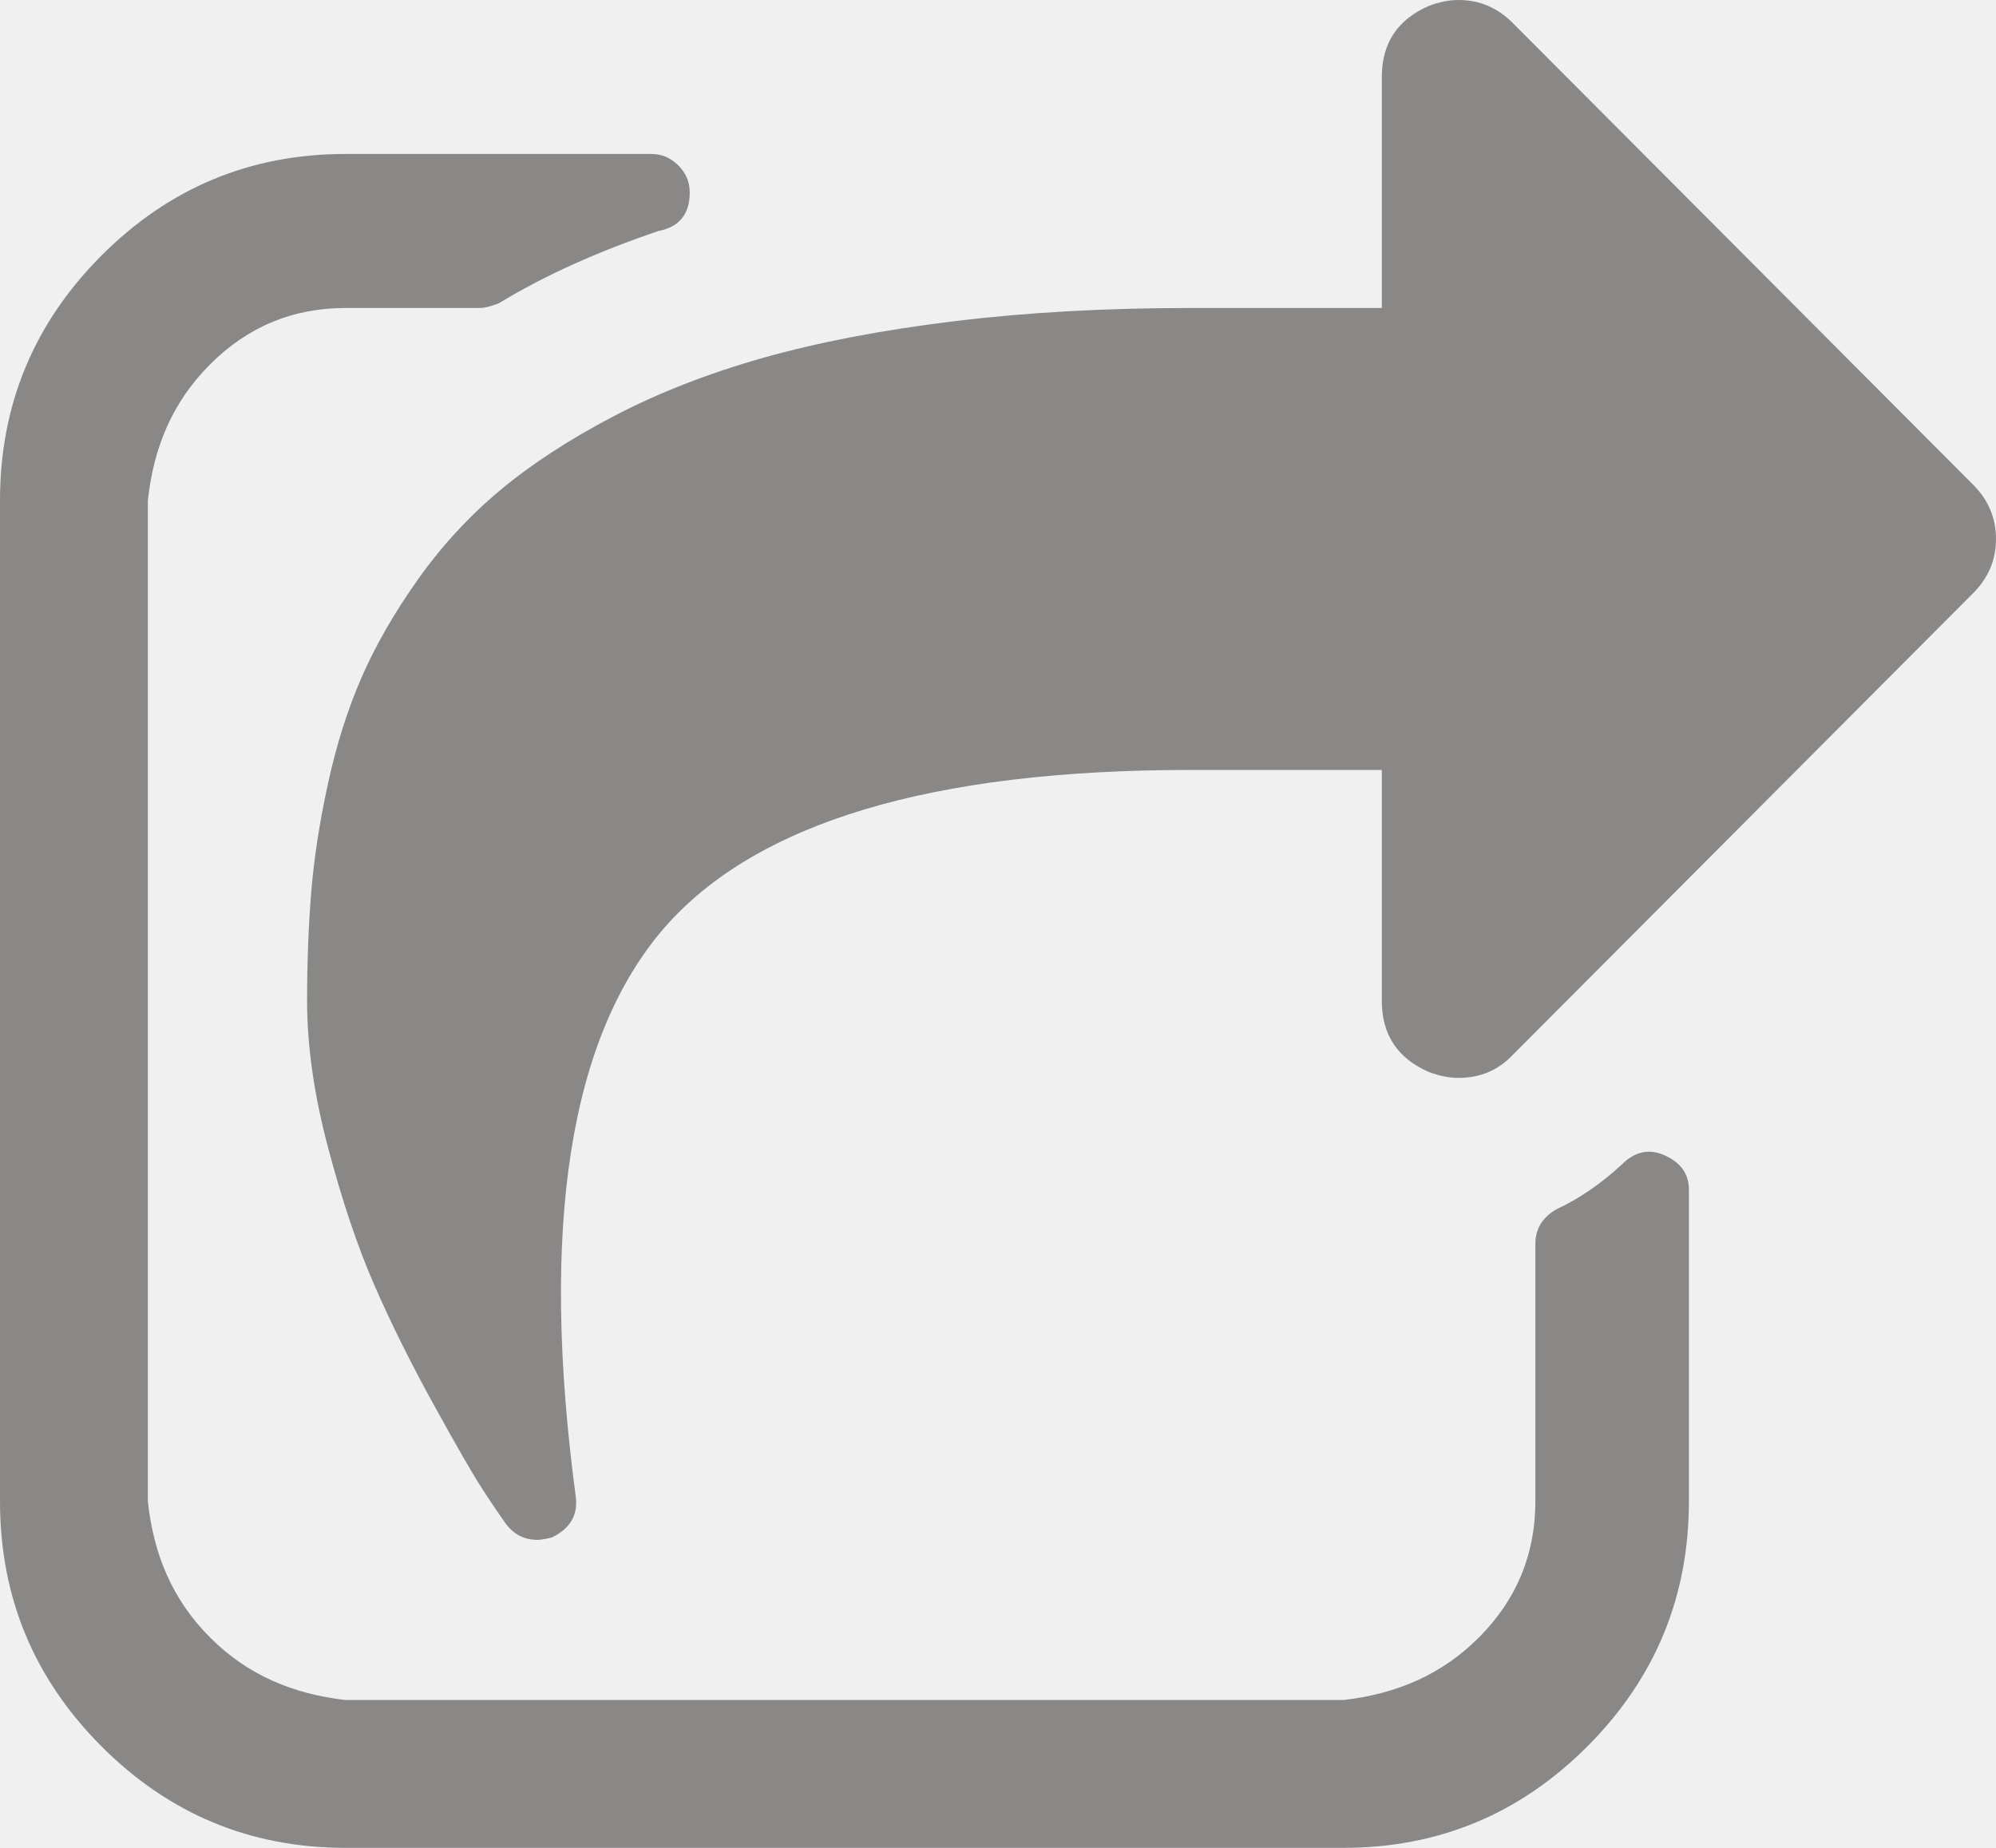
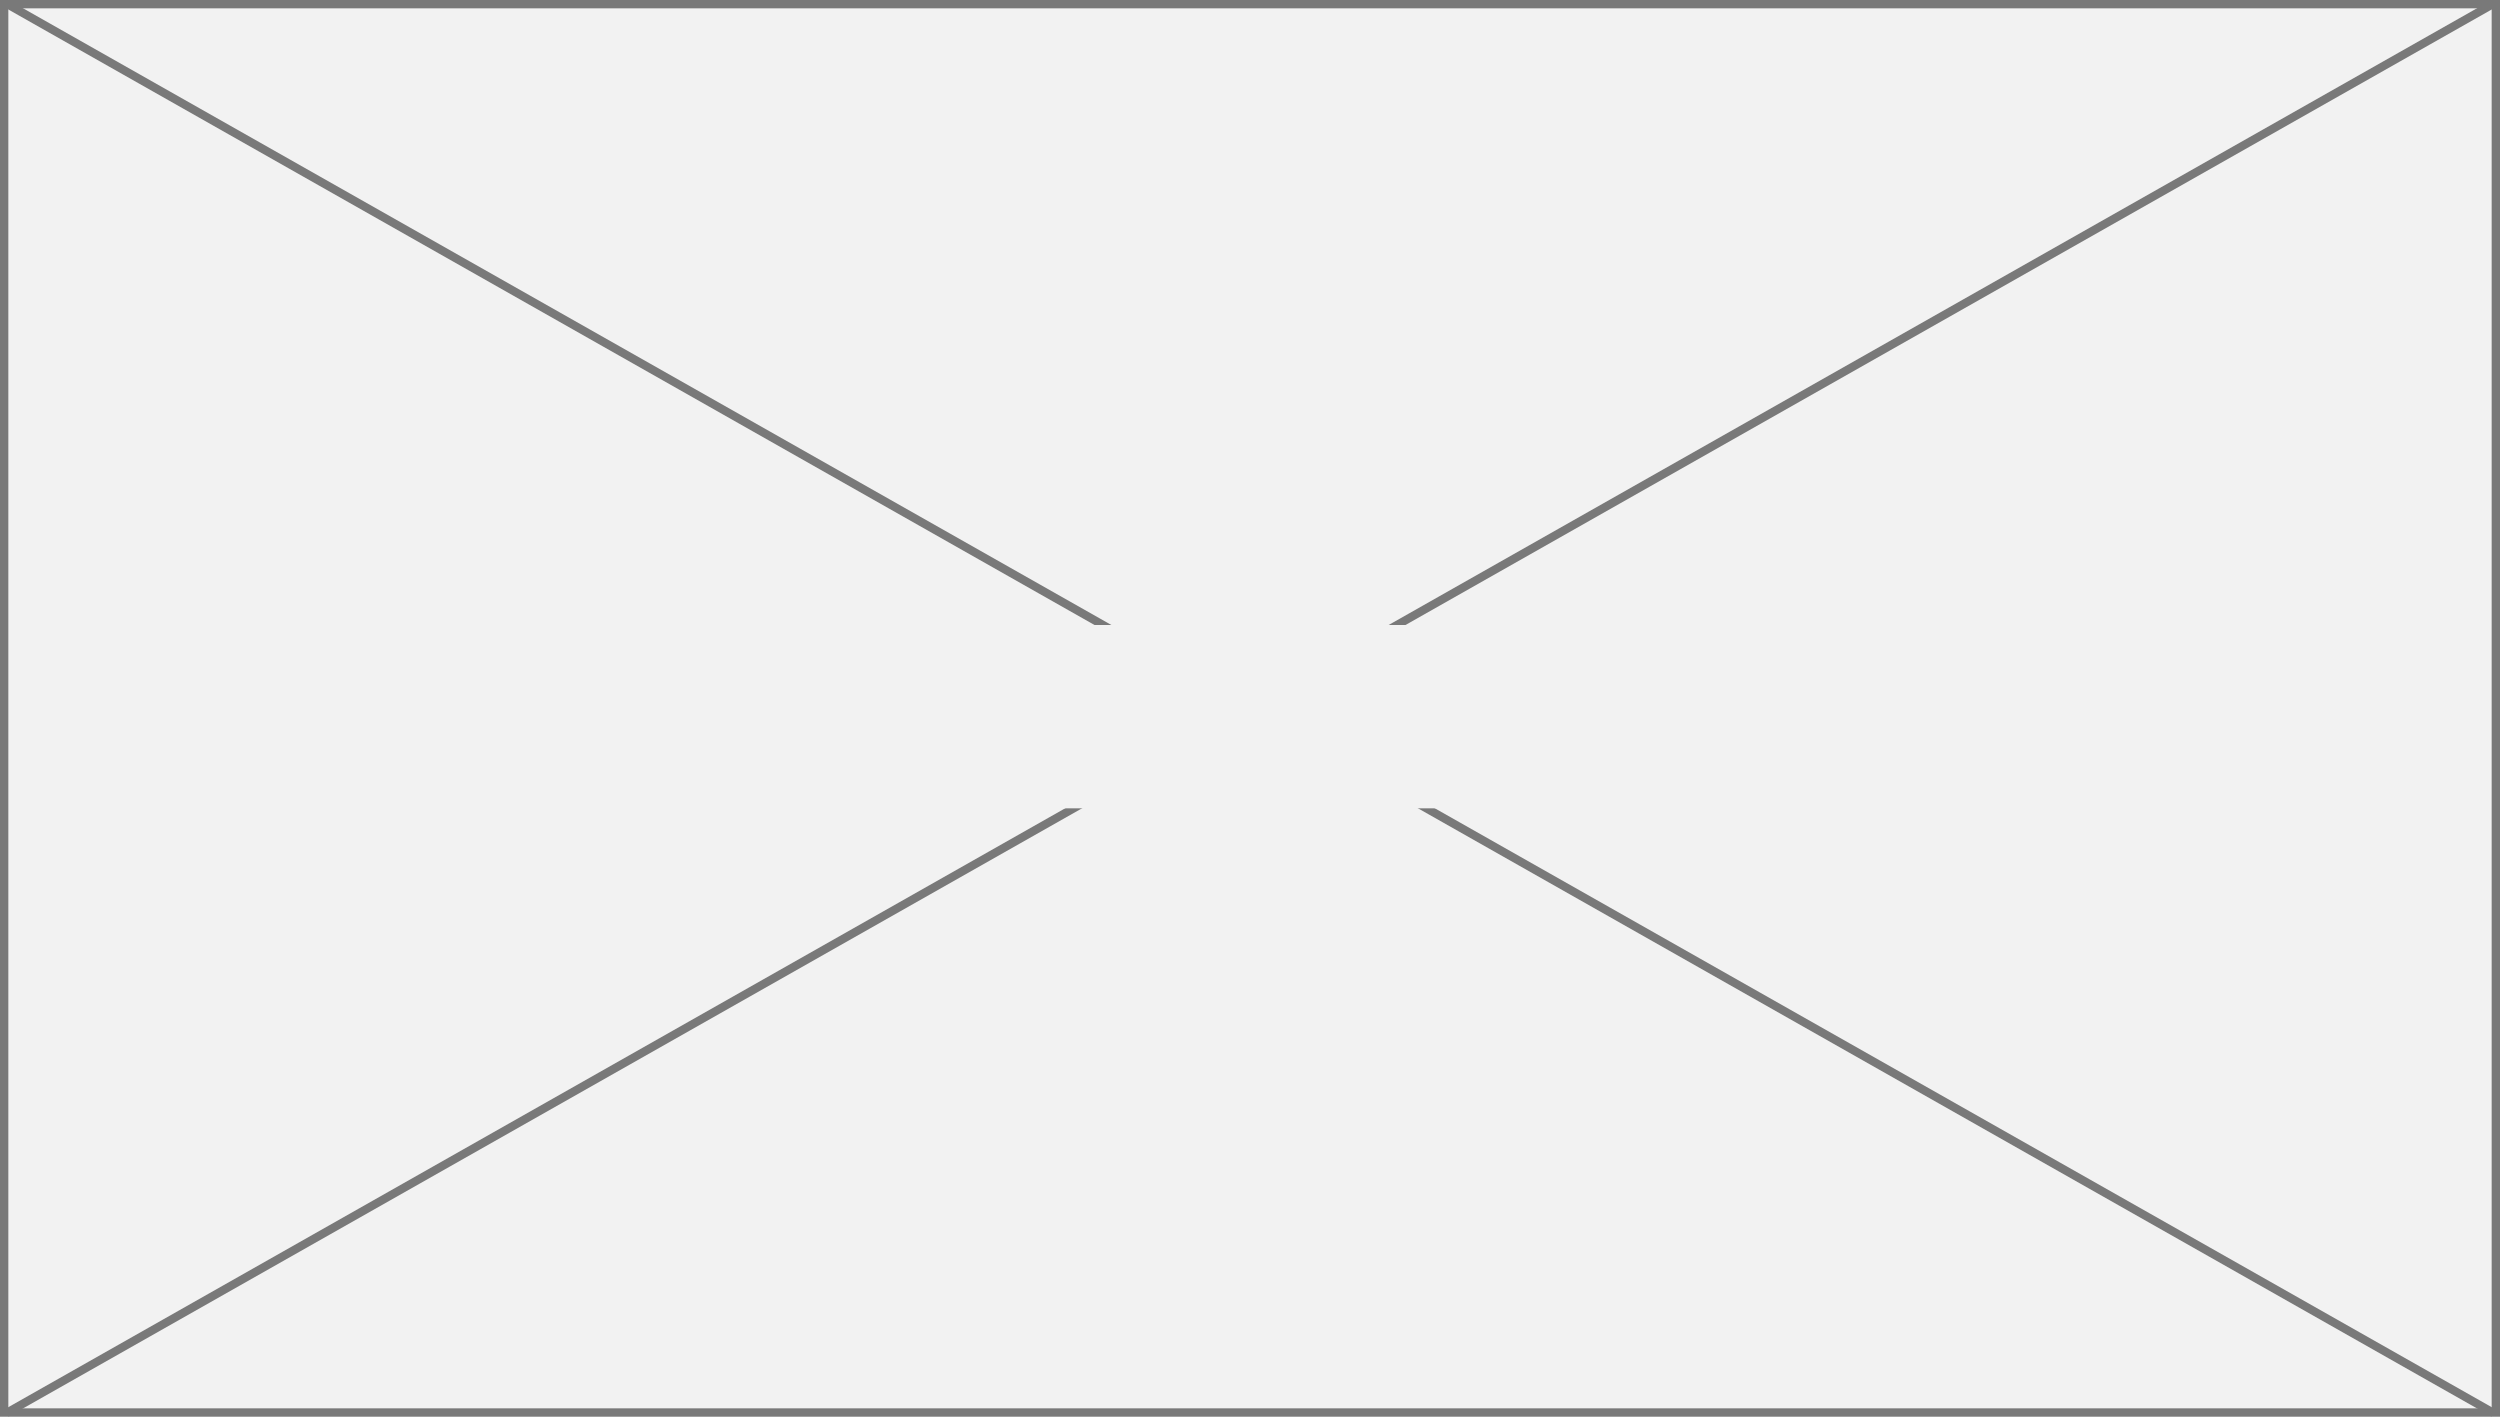
- <svg xmlns="http://www.w3.org/2000/svg" version="1.1" width="27px" height="25px">
-   <g transform="matrix(1 0 0 1 -308 -55 )">
-     <path d="M 22.505 15.625  C 22.733 15.723  22.846 15.88  22.846 16.097  L 22.846 20.312  C 22.846 21.604  22.389 22.708  21.475 23.625  C 20.561 24.542  19.46 25  18.173 25  L 4.673 25  C 3.386 25  2.285 24.542  1.371 23.625  C 0.457 22.708  0 21.604  0 20.312  L 0 6.771  C 0 5.48  0.457 4.376  1.371 3.459  C 2.285 2.542  3.386 2.083  4.673 2.083  L 8.811 2.083  C 8.951 2.083  9.073 2.135  9.176 2.238  C 9.279 2.341  9.33 2.463  9.33 2.604  C 9.33 2.897  9.189 3.071  8.908 3.125  C 8.075 3.407  7.356 3.733  6.75 4.102  C 6.642 4.145  6.555 4.167  6.49 4.167  L 4.673 4.167  C 3.959 4.167  3.348 4.422  2.84 4.932  C 2.331 5.442  2.077 6.055  2 6.771  L 2 20.312  C 2.077 21.029  2.331 21.642  2.84 22.152  C 3.348 22.662  3.959 22.917  4.673 23  L 18.173 23  C 18.887 22.917  19.498 22.662  20.007 22.152  C 20.515 21.642  20.769 21.029  20.769 20.312  L 20.769 16.829  C 20.769 16.623  20.867 16.466  21.061 16.357  C 21.364 16.216  21.656 16.016  21.938 15.755  C 22.111 15.582  22.3 15.538  22.505 15.625  Z M 27 7.292  C 27 7.574  26.897 7.818  26.692 8.024  L 20.461 14.274  C 20.266 14.48  20.023 14.583  19.731 14.583  C 19.601 14.583  19.466 14.556  19.325 14.502  C 18.903 14.317  18.692 13.997  18.692 13.542  L 18.692 10.417  L 16.096 10.417  C 12.602 10.417  10.233 11.127  8.989 12.549  C 7.702 14.035  7.302 16.602  7.788 20.247  C 7.821 20.497  7.713 20.681  7.464 20.801  C 7.377 20.822  7.312 20.833  7.269 20.833  C 7.096 20.833  6.956 20.763  6.847 20.622  C 6.739 20.47  6.626 20.302  6.507 20.117  C 6.388 19.933  6.174 19.561  5.866 19.002  C 5.557 18.443  5.29 17.904  5.062 17.383  C 4.835 16.862  4.627 16.243  4.438 15.527  C 4.248 14.811  4.154 14.149  4.154 13.542  C 4.154 13.01  4.173 12.516  4.211 12.061  C 4.248 11.605  4.324 11.117  4.438 10.596  C 4.551 10.075  4.703 9.597  4.892 9.163  C 5.081 8.729  5.336 8.287  5.655 7.837  C 5.974 7.387  6.344 6.985  6.766 6.632  C 7.188 6.28  7.699 5.946  8.3 5.632  C 8.9 5.317  9.573 5.054  10.32 4.842  C 11.066 4.631  11.929 4.465  12.908 4.346  C 13.887 4.226  14.95 4.167  16.096 4.167  L 18.692 4.167  L 18.692 1.042  C 18.692 0.586  18.903 0.266  19.325 0.081  C 19.466 0.027  19.601 0  19.731 0  C 20.012 0  20.255 0.103  20.461 0.309  L 26.692 6.559  C 26.897 6.765  27 7.01  27 7.292  Z " fill-rule="nonzero" fill="#8a8787" stroke="none" transform="matrix(1 0 0 1 308 55 )" />
+ <svg xmlns="http://www.w3.org/2000/svg" version="1.1" width="300px" height="170px">
+   <defs>
+     <mask fill="white" id="clip14">
+       <path d="M 156 475  L 222 475  L 222 497  L 156 497  Z M 38 400  L 338 400  L 338 570  L 38 570  Z " fill-rule="evenodd" />
+     </mask>
+   </defs>
+   <g transform="matrix(1 0 0 1 -38 -400 )">
+     <path d="M 38.5 400.5  L 337.5 400.5  L 337.5 569.5  L 38.5 569.5  L 38.5 400.5  Z " fill-rule="nonzero" fill="#f2f2f2" stroke="none" />
+     <path d="M 38.5 400.5  L 337.5 400.5  L 337.5 569.5  L 38.5 569.5  L 38.5 400.5  Z " stroke-width="1" stroke="#797979" fill="none" />
+     <path d="M 38.768 400.435  L 337.232 569.565  M 337.232 400.435  L 38.768 569.565  " stroke-width="1" stroke="#797979" fill="none" mask="url(#clip14)" />
  </g>
</svg>
